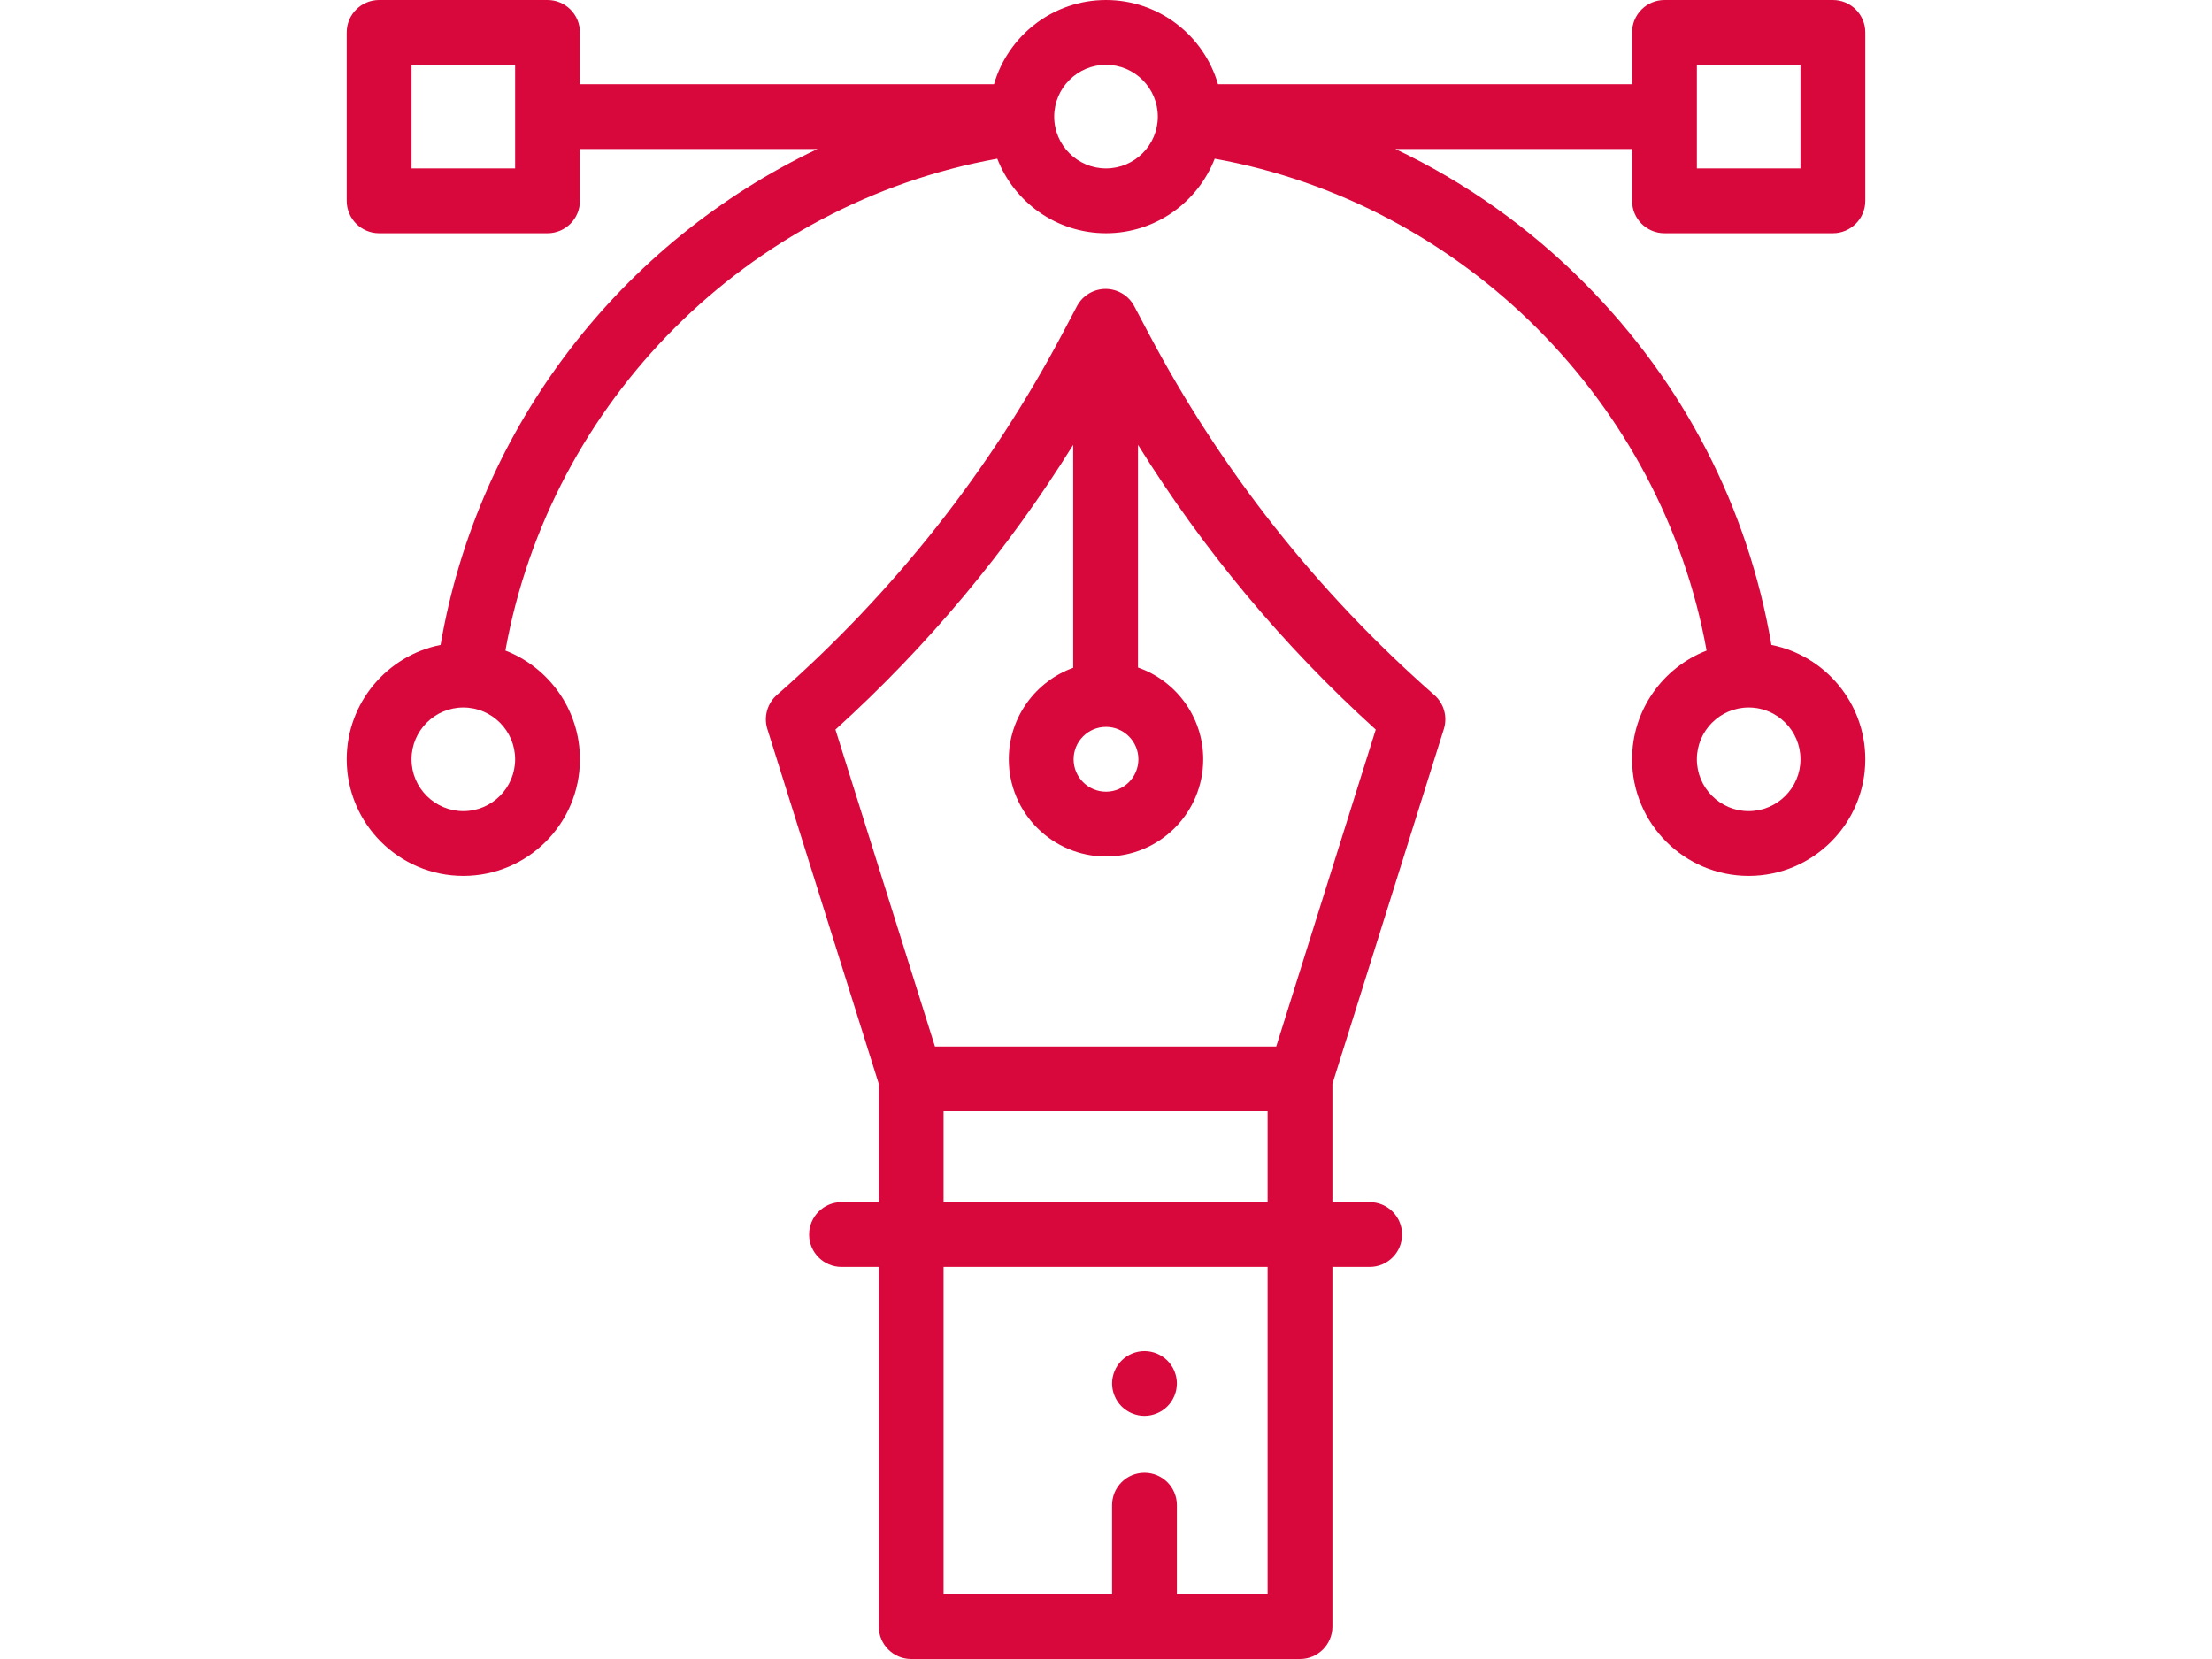
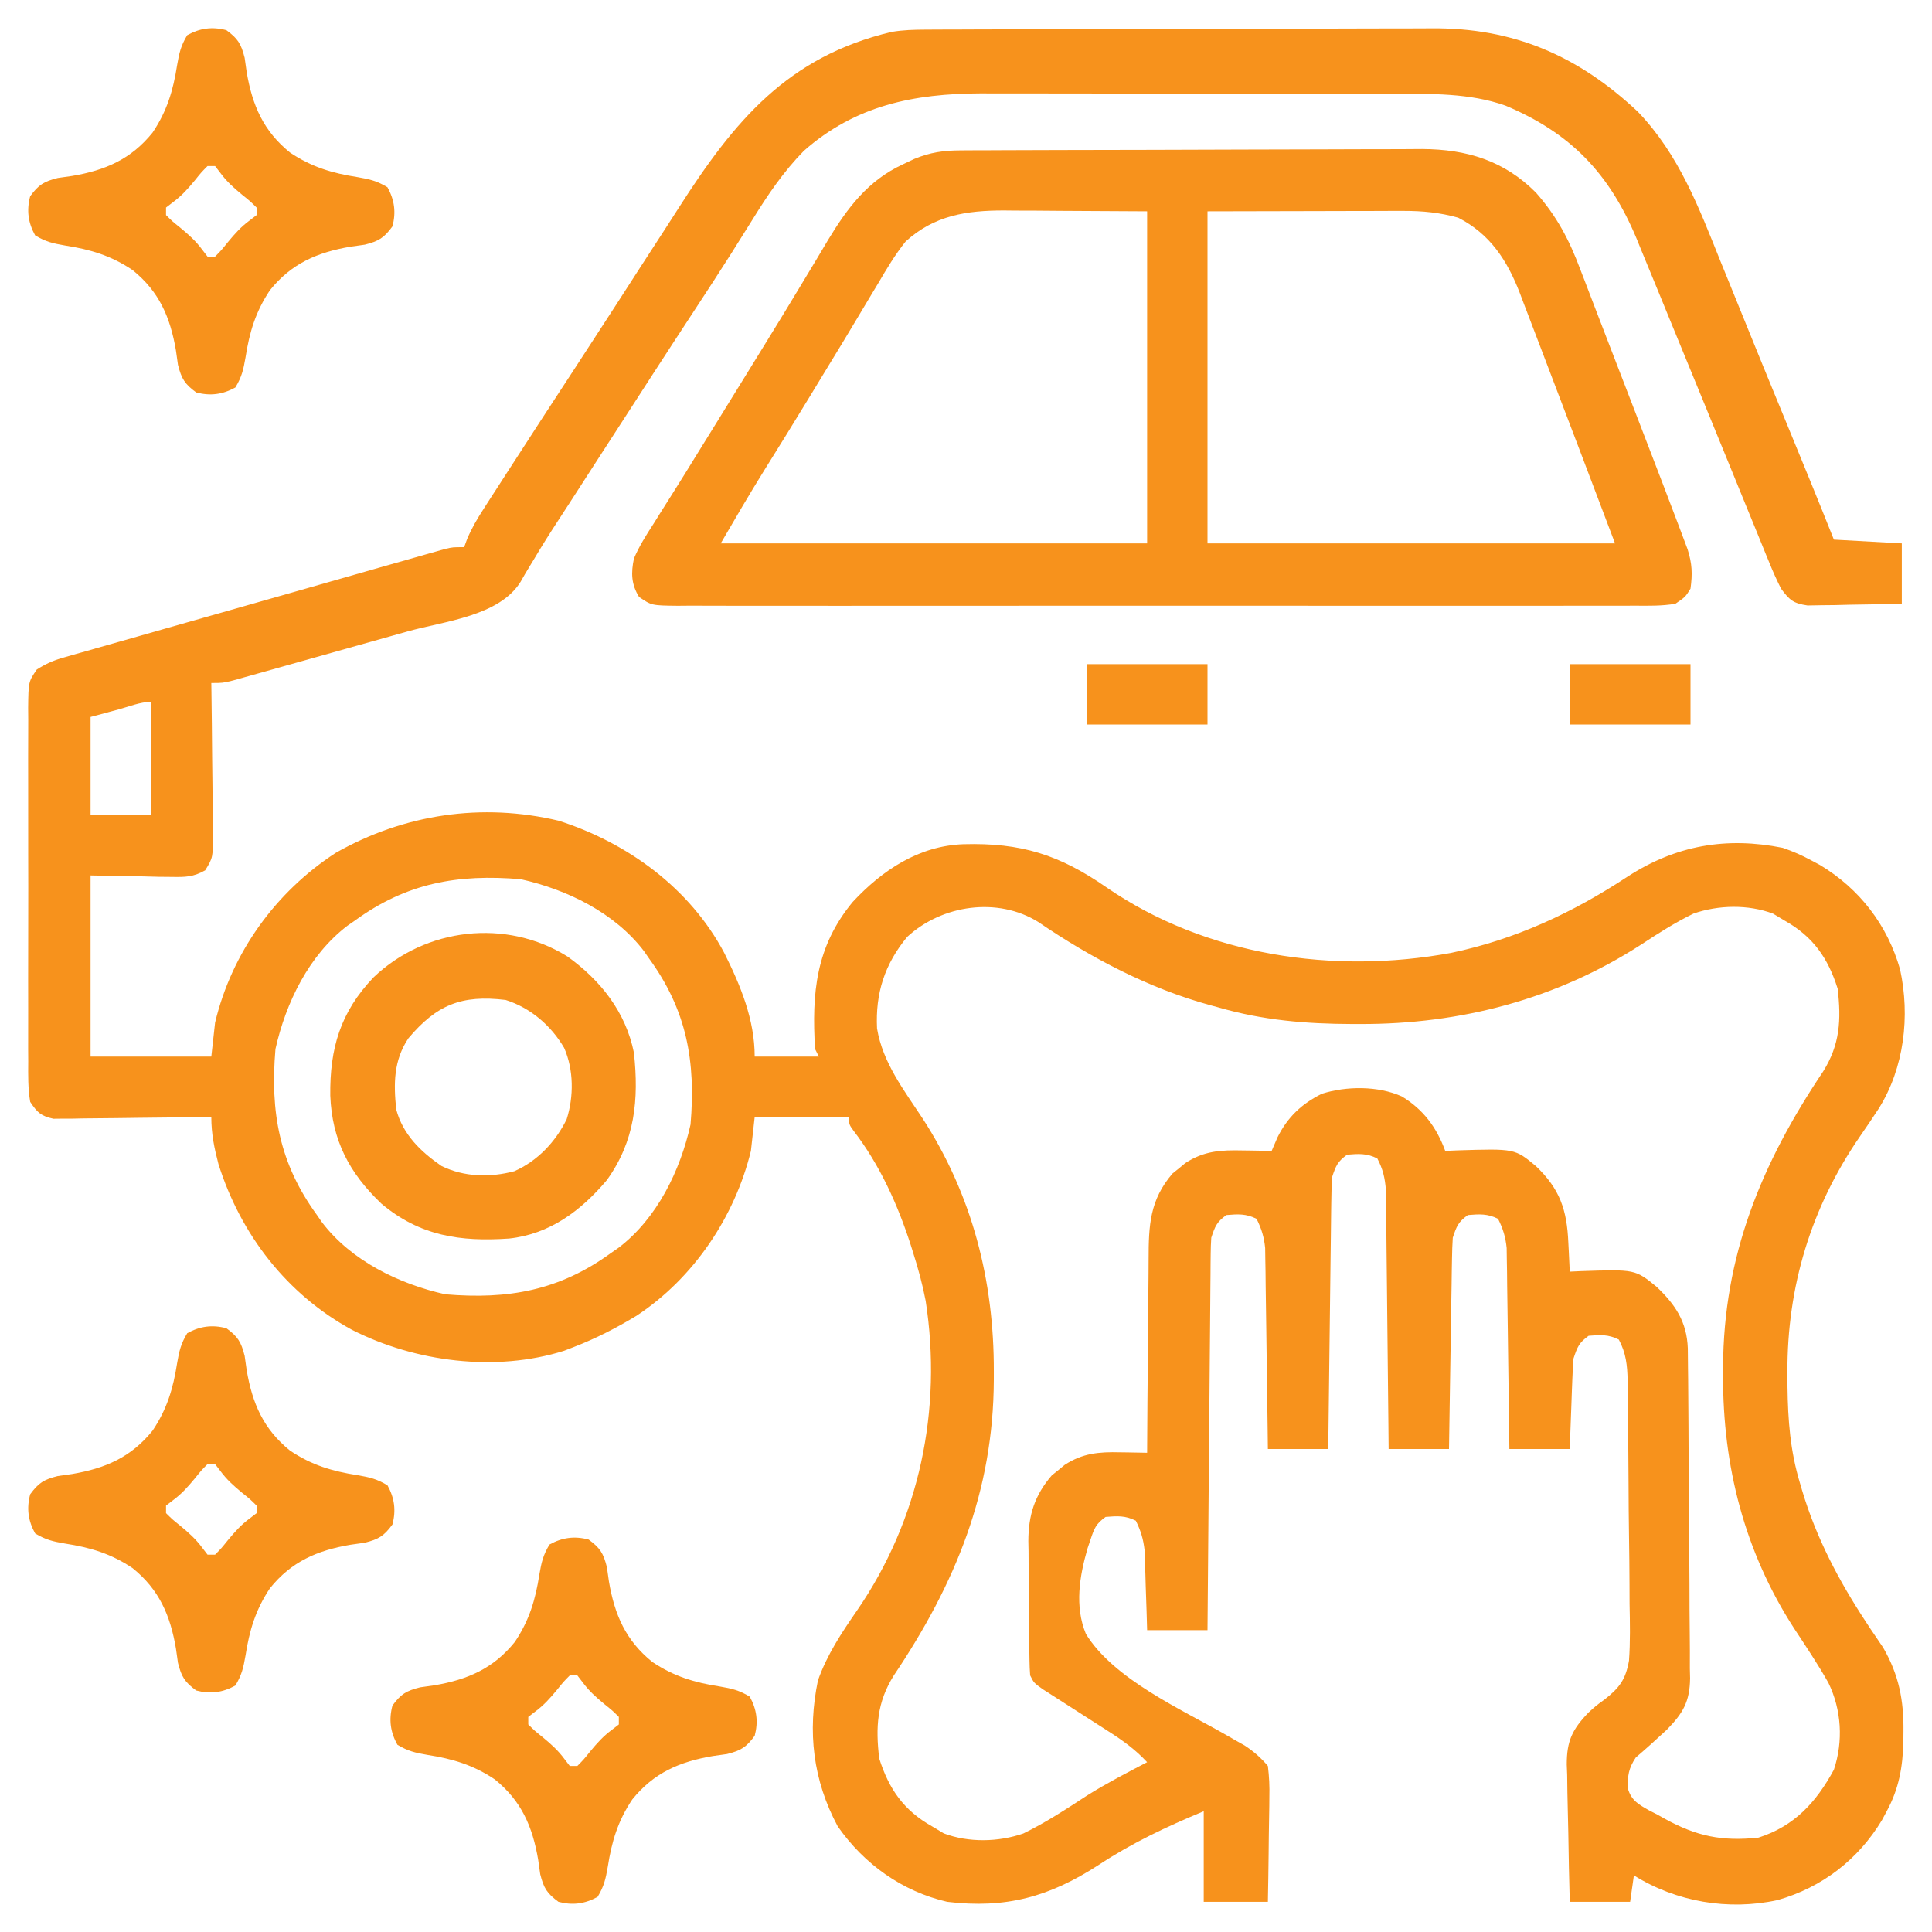
- <svg xmlns="http://www.w3.org/2000/svg" version="1.1" id="Layer_1" x="0px" y="0px" width="1600px" height="1200px" viewBox="0 0 1600 1200" enable-background="new 0 0 1600 1200" xml:space="preserve">
-   <g id="XMLID_2819_">
-     <g id="XMLID_1276_">
-       <path id="XMLID_1472_" fill="#D9083C" d="M830.502,240.546l-10.073-19.071c-4.059-7.683-12.035-12.49-20.723-12.49    s-16.664,4.807-20.723,12.49l-10.073,19.071c-52.629,99.635-122.259,187.835-206.963,262.151    c-6.977,6.12-9.684,15.783-6.902,24.64l80.602,256.673v85.521h-26.953c-12.945,0-23.438,10.495-23.438,23.438    s10.493,23.438,23.438,23.438h26.953v260.156c0,12.942,10.493,23.438,23.438,23.438h281.25c12.945,0,23.438-10.495,23.438-23.438    V916.406h26.953c12.945,0,23.438-10.495,23.438-23.438s-10.493-23.438-23.438-23.438H963.77v-85.523l80.602-256.673    c2.782-8.855,0.075-18.518-6.902-24.64C952.761,428.379,883.128,340.181,830.502,240.546z M800,525.78    c12.923,0,23.438,10.514,23.438,23.438S812.923,572.655,800,572.655s-23.438-10.514-23.438-23.438S787.077,525.78,800,525.78z     M916.89,1153.125h-65.625v-64.453c0-12.942-10.493-23.438-23.438-23.438c-12.945,0-23.438,10.495-23.438,23.438v64.453H682.515    V916.406H916.89V1153.125z M682.515,869.531v-65.677H916.89v65.677H682.515z M923.122,756.98H676.283l-71.986-229.245    c66.921-60.593,124.523-129.654,171.97-205.983V483.04c-27.127,9.757-46.58,35.735-46.58,66.178    c0,38.77,31.542,70.313,70.313,70.313s70.313-31.542,70.313-70.313c0-30.663-19.739-56.791-47.173-66.382V321.75    c47.447,76.331,105.047,145.392,171.97,205.983L923.122,756.98z" />
-       <path id="XMLID_1518_" fill="#D9083C" d="M1203.957,168.698h121.823c12.945,0,23.438-10.495,23.438-23.438V23.438    c0-12.942-10.493-23.438-23.438-23.438h-121.823c-12.945,0-23.438,10.495-23.438,23.438v37.474h-299.51    C870.828,25.772,838.377,0,800,0s-70.828,25.772-81.009,60.912H419.48V23.438C419.48,10.495,408.987,0,396.043,0H274.22    c-12.945,0-23.438,10.495-23.438,23.438v121.823c0,12.942,10.493,23.437,23.438,23.437h121.823    c12.945,0,23.438-10.495,23.438-23.438v-37.474h171.82c-141.094,67.012-245.473,199.87-272.613,358.704    c-38.665,7.673-67.905,41.845-67.905,82.727c0,46.512,37.84,84.349,84.349,84.349s84.349-37.84,84.349-84.349    c0-35.777-22.402-66.401-53.906-78.64c32.505-180.605,175.615-323.33,355.784-355.788c12.237,31.505,42.862,53.909,78.642,53.909    c35.777,0,66.403-22.402,78.642-53.906c179.791,32.416,323.372,176.18,355.784,355.788c-31.505,12.239-53.904,42.863-53.904,78.64    c0,46.512,37.84,84.349,84.349,84.349c46.512,0,84.349-37.84,84.349-84.349c0-40.882-29.243-75.056-67.908-82.727    c-16.894-99.232-63.345-189.387-134.85-261.377c-40.404-40.676-86.667-73.383-137.137-97.324h171.195v37.472    C1180.52,158.203,1191.015,168.698,1203.957,168.698z M372.605,121.823h-74.948V46.875h74.948V121.823L372.605,121.823z     M335.131,586.692c-20.663,0-37.474-16.812-37.474-37.474c0-20.663,16.812-37.472,37.474-37.472s37.474,16.809,37.474,37.472    C372.605,569.88,355.794,586.692,335.131,586.692z M1302.343,549.218c0,20.662-16.812,37.474-37.474,37.474    c-20.663,0-37.474-16.812-37.474-37.474s16.809-37.472,37.474-37.472C1285.534,511.746,1302.343,528.555,1302.343,549.218z     M800,121.823c-20.662,0-37.474-16.809-37.474-37.472S779.338,46.875,800,46.875s37.474,16.812,37.474,37.474    S820.663,121.823,800,121.823z M1227.395,46.875h74.948v74.948h-74.948V46.875z" />
-       <path id="XMLID_1634_" fill="#D9083C" d="M827.827,1024.125c6.164,0,12.211-2.508,16.57-6.867    c4.359-4.359,6.867-10.406,6.867-16.57c0-6.164-2.508-12.211-6.867-16.57c-4.359-4.357-10.406-6.867-16.57-6.867    c-6.164,0-12.211,2.508-16.57,6.867c-4.359,4.359-6.867,10.406-6.867,16.57c0,6.164,2.508,12.211,6.867,16.57    C815.616,1021.617,821.663,1024.125,827.827,1024.125z" />
-     </g>
-   </g>
+ <svg xmlns="http://www.w3.org/2000/svg" version="1.1" width="512" height="512">
+   <path d="M0 0 C1.281 -0.007 2.562 -0.014 3.882 -0.022 C5.294 -0.025 6.707 -0.027 8.12 -0.03 C9.613 -0.036 11.107 -0.043 12.6 -0.05 C17.501 -0.071 22.401 -0.081 27.302 -0.091 C28.994 -0.095 30.687 -0.099 32.38 -0.103 C40.339 -0.123 48.298 -0.137 56.258 -0.145 C65.414 -0.155 74.57 -0.181 83.727 -0.222 C90.823 -0.252 97.918 -0.267 105.014 -0.27 C109.243 -0.272 113.471 -0.281 117.7 -0.306 C121.687 -0.33 125.675 -0.334 129.662 -0.324 C131.114 -0.323 132.565 -0.329 134.017 -0.343 C155.746 -0.539 172.955 6.947 188.716 21.772 C199.608 33.117 204.883 47.16 210.653 61.522 C211.478 63.552 212.305 65.581 213.132 67.609 C214.819 71.75 216.501 75.893 218.177 80.039 C220.534 85.862 222.915 91.674 225.306 97.483 C225.671 98.372 226.037 99.261 226.414 100.177 C227.129 101.914 227.843 103.65 228.558 105.386 C232.632 115.29 236.698 125.195 240.653 135.147 C246.593 135.477 252.533 135.807 258.653 136.147 C258.653 141.427 258.653 146.707 258.653 152.147 C254.069 152.255 249.488 152.334 244.903 152.397 C243.601 152.431 242.299 152.464 240.958 152.499 C239.708 152.512 238.457 152.525 237.169 152.538 C236.017 152.559 234.865 152.58 233.678 152.601 C229.892 152.033 228.919 151.199 226.653 148.147 C225.498 145.848 224.494 143.632 223.544 141.253 C223.118 140.222 223.118 140.222 222.684 139.17 C221.748 136.895 220.826 134.615 219.903 132.335 C219.244 130.727 218.584 129.12 217.924 127.513 C216.178 123.26 214.443 119.002 212.711 114.744 C210.98 110.494 209.239 106.248 207.497 102.003 C207.157 101.174 206.817 100.345 206.467 99.491 C203.471 92.186 200.473 84.881 197.472 77.578 C196.309 74.748 195.15 71.917 193.995 69.084 C192.539 65.516 191.066 61.956 189.591 58.397 C189.186 57.399 188.782 56.401 188.365 55.373 C181.131 38.057 170.852 27.377 153.653 20.147 C144.116 16.747 133.726 16.998 123.736 17.002 C122.47 16.999 121.204 16.995 119.899 16.992 C116.449 16.983 112.998 16.981 109.547 16.98 C107.384 16.979 105.22 16.977 103.056 16.974 C95.487 16.965 87.917 16.961 80.347 16.962 C73.327 16.962 66.306 16.952 59.286 16.936 C53.23 16.923 47.173 16.918 41.117 16.918 C37.513 16.919 33.908 16.916 30.304 16.905 C26.275 16.894 22.246 16.898 18.217 16.904 C17.047 16.899 15.877 16.893 14.672 16.887 C-3.183 16.954 -18.647 20.052 -32.347 32.147 C-37.714 37.64 -41.827 43.694 -45.847 50.21 C-47.071 52.164 -48.296 54.117 -49.523 56.069 C-50.15 57.07 -50.777 58.071 -51.423 59.102 C-54.574 64.09 -57.803 69.025 -61.034 73.96 C-62.293 75.885 -63.553 77.811 -64.812 79.737 C-65.411 80.653 -66.01 81.57 -66.628 82.514 C-70.45 88.369 -74.242 94.245 -78.036 100.119 C-80.762 104.337 -83.491 108.553 -86.221 112.769 C-88.993 117.052 -91.76 121.338 -94.523 125.627 C-95.442 127.049 -96.365 128.468 -97.292 129.884 C-99.562 133.353 -101.771 136.837 -103.874 140.409 C-104.29 141.091 -104.707 141.772 -105.136 142.475 C-105.91 143.744 -106.662 145.027 -107.384 146.327 C-113.071 155.455 -127.572 156.751 -137.316 159.475 C-138.728 159.873 -140.14 160.271 -141.551 160.669 C-144.485 161.495 -147.42 162.318 -150.356 163.139 C-154.118 164.192 -157.877 165.252 -161.637 166.314 C-164.541 167.133 -167.446 167.949 -170.351 168.764 C-171.739 169.153 -173.126 169.544 -174.513 169.936 C-176.443 170.48 -178.374 171.02 -180.306 171.558 C-181.403 171.866 -182.5 172.174 -183.63 172.491 C-186.347 173.147 -186.347 173.147 -189.347 173.147 C-189.338 173.727 -189.329 174.307 -189.32 174.905 C-189.231 180.939 -189.171 186.973 -189.127 193.008 C-189.107 195.26 -189.08 197.513 -189.045 199.765 C-188.997 203.002 -188.974 206.238 -188.956 209.475 C-188.936 210.483 -188.915 211.49 -188.894 212.528 C-188.891 219.403 -188.891 219.403 -190.964 222.79 C-194.105 224.579 -196.254 224.603 -199.862 224.538 C-201.553 224.523 -201.553 224.523 -203.277 224.508 C-204.703 224.471 -206.128 224.435 -207.597 224.397 C-212.134 224.315 -216.672 224.232 -221.347 224.147 C-221.347 239.987 -221.347 255.827 -221.347 272.147 C-210.787 272.147 -200.227 272.147 -189.347 272.147 C-189.017 269.177 -188.687 266.207 -188.347 263.147 C-183.928 244.616 -172.306 228.519 -156.347 218.147 C-138.25 207.901 -117.662 204.811 -97.284 209.647 C-79.029 215.508 -62.528 227.484 -53.409 244.686 C-49.09 253.302 -45.347 262.381 -45.347 272.147 C-39.737 272.147 -34.127 272.147 -28.347 272.147 C-28.677 271.487 -29.007 270.827 -29.347 270.147 C-30.239 255.301 -29.173 243.023 -19.347 231.147 C-11.494 222.729 -1.833 216.301 9.962 215.874 C25.24 215.44 35.409 218.651 47.928 227.341 C74.26 245.452 108.131 250.408 139.152 244.686 C156.264 241.111 171.469 234.024 186.005 224.444 C198.768 216.184 212.096 213.836 227.091 216.835 C229.773 217.749 232.163 218.799 234.653 220.147 C235.425 220.56 236.198 220.972 236.993 221.397 C247.471 227.702 254.837 237.28 258.191 249.031 C260.899 261.425 259.274 275.158 252.564 285.889 C250.923 288.404 249.238 290.885 247.53 293.354 C234.616 312.128 228.232 333.134 228.341 355.897 C228.346 357.136 228.352 358.376 228.358 359.652 C228.476 368.532 229.078 376.602 231.653 385.147 C231.847 385.807 232.04 386.466 232.239 387.145 C236.03 399.793 241.897 410.937 249.126 421.944 C249.528 422.557 249.931 423.171 250.345 423.803 C251.451 425.468 252.579 427.119 253.708 428.768 C257.877 436.01 259.192 442.723 259.091 451.022 C259.079 452.338 259.079 452.338 259.068 453.68 C258.896 460.453 257.913 466.126 254.653 472.147 C254.241 472.919 253.828 473.691 253.403 474.487 C247.097 484.967 237.514 492.338 225.758 495.687 C212.705 498.541 198.874 496.165 187.653 489.147 C187.323 491.457 186.993 493.767 186.653 496.147 C181.373 496.147 176.093 496.147 170.653 496.147 C170.479 490.028 170.353 483.909 170.269 477.788 C170.234 475.708 170.186 473.629 170.125 471.55 C170.04 468.55 170 465.554 169.97 462.553 C169.934 461.632 169.897 460.711 169.86 459.762 C169.856 453.527 171.299 450.497 175.591 446.02 C177.653 444.147 177.653 444.147 179.867 442.543 C183.828 439.423 185.448 437.29 186.355 432.237 C186.717 427.213 186.607 422.198 186.505 417.167 C186.495 415.307 186.488 413.447 186.485 411.587 C186.47 407.701 186.429 403.816 186.367 399.93 C186.287 394.953 186.251 389.977 186.232 385 C186.212 380.243 186.172 375.486 186.13 370.729 C186.123 369.825 186.116 368.92 186.109 367.988 C186.086 365.424 186.049 362.862 186.007 360.299 C186.002 359.544 185.996 358.789 185.991 358.011 C185.909 353.988 185.573 350.721 183.653 347.147 C180.855 345.748 178.748 345.895 175.653 346.147 C173.094 348.001 172.674 349.085 171.653 352.147 C171.504 353.992 171.405 355.841 171.337 357.69 C171.295 358.763 171.253 359.836 171.21 360.942 C171.171 362.062 171.131 363.181 171.091 364.335 C171.048 365.466 171.004 366.597 170.96 367.762 C170.854 370.557 170.753 373.352 170.653 376.147 C165.373 376.147 160.093 376.147 154.653 376.147 C154.633 374.477 154.614 372.807 154.593 371.086 C154.517 364.889 154.428 358.693 154.336 352.496 C154.296 349.814 154.262 347.132 154.231 344.45 C154.186 340.595 154.128 336.74 154.067 332.885 C154.05 331.087 154.05 331.087 154.032 329.252 C154.002 327.571 154.002 327.571 153.972 325.855 C153.952 324.38 153.952 324.38 153.932 322.874 C153.633 319.946 152.97 317.775 151.653 315.147 C148.855 313.748 146.748 313.895 143.653 314.147 C141.094 316.001 140.674 317.085 139.653 320.147 C139.537 321.972 139.477 323.8 139.448 325.628 C139.428 326.749 139.408 327.87 139.387 329.025 C139.371 330.235 139.354 331.444 139.337 332.69 C139.316 333.929 139.295 335.168 139.274 336.444 C139.22 339.733 139.169 343.023 139.121 346.313 C139.071 349.671 139.015 353.029 138.96 356.387 C138.853 362.974 138.751 369.561 138.653 376.147 C133.373 376.147 128.093 376.147 122.653 376.147 C122.633 373.992 122.614 371.837 122.593 369.617 C122.526 362.492 122.449 355.368 122.366 348.243 C122.316 343.924 122.269 339.605 122.231 335.286 C122.194 331.117 122.148 326.948 122.095 322.779 C122.077 321.189 122.062 319.6 122.05 318.01 C122.033 315.781 122.004 313.553 121.972 311.324 C121.952 309.422 121.952 309.422 121.932 307.482 C121.662 304.251 121.15 302.009 119.653 299.147 C116.855 297.748 114.748 297.895 111.653 298.147 C109.094 300.001 108.674 301.085 107.653 304.147 C107.535 306.462 107.476 308.78 107.448 311.097 C107.438 311.8 107.428 312.503 107.418 313.227 C107.386 315.548 107.362 317.869 107.337 320.19 C107.316 321.8 107.295 323.41 107.274 325.02 C107.219 329.257 107.169 333.493 107.121 337.73 C107.071 342.053 107.015 346.376 106.96 350.7 C106.852 359.182 106.751 367.665 106.653 376.147 C101.373 376.147 96.093 376.147 90.653 376.147 C90.633 374.477 90.614 372.807 90.593 371.086 C90.517 364.889 90.428 358.693 90.336 352.496 C90.296 349.814 90.262 347.132 90.231 344.45 C90.186 340.595 90.128 336.74 90.067 332.885 C90.05 331.087 90.05 331.087 90.032 329.252 C90.002 327.571 90.002 327.571 89.972 325.855 C89.952 324.38 89.952 324.38 89.932 322.874 C89.633 319.946 88.97 317.775 87.653 315.147 C84.855 313.748 82.748 313.895 79.653 314.147 C77.094 316.001 76.674 317.085 75.653 320.147 C75.553 321.581 75.507 323.019 75.495 324.456 C75.48 325.775 75.48 325.775 75.465 327.12 C75.46 328.082 75.454 329.044 75.448 330.035 C75.438 331.049 75.428 332.064 75.418 333.11 C75.386 336.47 75.362 339.83 75.337 343.19 C75.316 345.518 75.295 347.845 75.274 350.172 C75.219 356.303 75.169 362.433 75.121 368.564 C75.071 374.817 75.015 381.071 74.96 387.325 C74.852 399.599 74.751 411.873 74.653 424.147 C69.373 424.147 64.093 424.147 58.653 424.147 C58.604 422.473 58.555 420.798 58.505 419.073 C58.43 416.869 58.354 414.664 58.278 412.46 C58.232 410.805 58.232 410.805 58.184 409.118 C58.146 408.051 58.107 406.984 58.067 405.885 C58.02 404.417 58.02 404.417 57.972 402.918 C57.635 399.989 56.967 397.782 55.653 395.147 C52.855 393.748 50.748 393.895 47.653 394.147 C45.094 396.001 44.674 397.085 43.653 400.147 C43.259 401.315 43.259 401.315 42.857 402.506 C40.723 409.908 39.407 417.82 42.428 425.157 C49.84 437.199 67.733 445.127 79.645 451.962 C80.505 452.456 81.365 452.95 82.252 453.459 C83.384 454.097 83.384 454.097 84.54 454.747 C86.943 456.339 88.787 457.947 90.653 460.147 C91.002 463.037 91.121 465.533 91.044 468.413 C91.038 469.206 91.033 470 91.027 470.817 C91.004 473.344 90.954 475.87 90.903 478.397 C90.883 480.113 90.865 481.829 90.849 483.546 C90.808 487.747 90.73 491.946 90.653 496.147 C85.043 496.147 79.433 496.147 73.653 496.147 C73.653 488.227 73.653 480.307 73.653 472.147 C63.742 476.27 54.739 480.496 45.778 486.397 C32.753 494.843 21.199 498.018 5.653 496.147 C-6.265 493.373 -16.352 486.17 -23.347 476.147 C-29.887 463.949 -31.414 451.084 -28.581 437.467 C-26.155 430.617 -22.326 424.869 -18.223 418.941 C-1.683 394.894 4.434 365.776 -0.034 336.885 C-0.864 332.552 -2.007 328.349 -3.347 324.147 C-3.561 323.463 -3.775 322.778 -3.996 322.073 C-7.449 311.357 -12.197 300.859 -19.085 291.882 C-20.347 290.147 -20.347 290.147 -20.347 288.147 C-28.597 288.147 -36.847 288.147 -45.347 288.147 C-45.677 291.117 -46.007 294.087 -46.347 297.147 C-50.626 314.66 -61.558 330.889 -76.659 340.835 C-82.04 344.088 -87.478 346.884 -93.347 349.147 C-94.592 349.629 -94.592 349.629 -95.862 350.12 C-114.035 355.832 -135.306 353.078 -152.034 344.585 C-169.337 335.169 -181.56 319.305 -187.448 300.659 C-188.578 296.335 -189.347 292.632 -189.347 288.147 C-190.659 288.168 -191.971 288.189 -193.322 288.211 C-198.19 288.283 -203.058 288.329 -207.926 288.367 C-210.033 288.387 -212.14 288.414 -214.246 288.449 C-217.275 288.497 -220.302 288.52 -223.331 288.538 C-224.744 288.569 -224.744 288.569 -226.185 288.6 C-227.066 288.601 -227.946 288.601 -228.854 288.601 C-229.626 288.61 -230.399 288.619 -231.195 288.628 C-234.498 287.89 -235.459 286.991 -237.347 284.147 C-237.948 280.593 -237.893 277.072 -237.864 273.475 C-237.871 272.389 -237.878 271.302 -237.886 270.183 C-237.903 266.587 -237.892 262.993 -237.878 259.397 C-237.881 256.901 -237.885 254.406 -237.89 251.91 C-237.896 246.678 -237.887 241.446 -237.868 236.214 C-237.846 230.167 -237.854 224.121 -237.876 218.075 C-237.896 212.255 -237.894 206.435 -237.882 200.615 C-237.879 198.14 -237.883 195.665 -237.892 193.19 C-237.902 189.732 -237.887 186.276 -237.864 182.819 C-237.872 181.792 -237.881 180.766 -237.889 179.708 C-237.806 172.824 -237.806 172.824 -235.606 169.585 C-233.282 168.106 -231.332 167.216 -228.685 166.462 C-227.287 166.054 -227.287 166.054 -225.862 165.638 C-224.847 165.356 -223.833 165.074 -222.788 164.784 C-221.716 164.475 -220.643 164.166 -219.538 163.847 C-215.999 162.83 -212.454 161.832 -208.909 160.835 C-206.454 160.134 -203.998 159.432 -201.543 158.729 C-196.423 157.266 -191.301 155.811 -186.177 154.363 C-179.709 152.536 -173.246 150.691 -166.785 148.84 C-160.724 147.104 -154.66 145.376 -148.597 143.647 C-147.439 143.316 -146.281 142.986 -145.089 142.645 C-141.827 141.714 -138.564 140.789 -135.3 139.866 C-134.331 139.589 -133.361 139.311 -132.363 139.026 C-131.477 138.776 -130.592 138.527 -129.68 138.27 C-128.911 138.052 -128.142 137.834 -127.35 137.609 C-125.347 137.147 -125.347 137.147 -122.347 137.147 C-122.082 136.428 -121.817 135.71 -121.545 134.969 C-120.32 132.083 -118.877 129.631 -117.179 126.999 C-116.54 126.005 -115.902 125.011 -115.244 123.987 C-114.556 122.926 -113.868 121.865 -113.159 120.772 C-112.447 119.667 -111.736 118.563 -111.002 117.425 C-104.976 108.076 -98.898 98.761 -92.812 89.452 C-89.727 84.733 -86.657 80.006 -83.597 75.272 C-83.154 74.588 -82.712 73.905 -82.256 73.2 C-80.096 69.859 -77.939 66.514 -75.788 63.167 C-73.523 59.644 -71.241 56.134 -68.954 52.626 C-67.796 50.839 -66.644 49.048 -65.497 47.255 C-50.779 24.256 -36.696 7.156 -9.036 0.599 C-5.982 0.086 -3.098 0.012 0 0 Z M-213.909 180.147 C-216.364 180.807 -218.818 181.467 -221.347 182.147 C-221.347 190.727 -221.347 199.307 -221.347 208.147 C-216.067 208.147 -210.787 208.147 -205.347 208.147 C-205.347 198.247 -205.347 188.347 -205.347 178.147 C-208.148 178.147 -211.191 179.414 -213.909 180.147 Z M-151.347 236.147 C-151.981 236.585 -152.615 237.024 -153.269 237.475 C-163.484 245.254 -169.611 257.889 -172.347 270.147 C-173.765 286.845 -171.362 300.41 -161.347 314.147 C-160.908 314.781 -160.47 315.416 -160.019 316.069 C-152.24 326.284 -139.605 332.411 -127.347 335.147 C-110.649 336.566 -97.084 334.162 -83.347 324.147 C-82.713 323.709 -82.078 323.271 -81.425 322.819 C-71.21 315.04 -65.083 302.405 -62.347 290.147 C-60.928 273.449 -63.332 259.884 -73.347 246.147 C-73.785 245.513 -74.223 244.879 -74.675 244.225 C-82.453 234.01 -95.089 227.883 -107.347 225.147 C-124.045 223.729 -137.61 226.132 -151.347 236.147 Z M-4.929 240.432 C-10.914 247.671 -13.381 255.379 -12.921 264.71 C-11.402 273.8 -5.783 281.048 -0.815 288.591 C12.339 308.922 18.099 331.562 18.028 355.647 C18.028 356.348 18.027 357.049 18.027 357.771 C17.921 387.379 7.845 411.865 -8.499 436.194 C-12.959 443.322 -13.323 449.858 -12.347 458.147 C-9.778 466.297 -5.796 471.96 1.653 476.147 C3.2 477.075 3.2 477.075 4.778 478.022 C11.389 480.507 19.243 480.326 25.841 478.046 C31.764 475.161 37.258 471.565 42.763 467.96 C47.902 464.737 53.28 461.958 58.653 459.147 C55.604 455.862 52.382 453.518 48.61 451.108 C48.041 450.741 47.472 450.374 46.886 449.996 C45.082 448.833 43.274 447.677 41.466 446.522 C39.073 444.994 36.684 443.459 34.298 441.921 C32.71 440.906 32.71 440.906 31.09 439.871 C28.653 438.147 28.653 438.147 27.653 436.147 C27.544 434.801 27.494 433.45 27.476 432.1 C27.457 430.847 27.457 430.847 27.437 429.57 C27.43 428.665 27.423 427.759 27.415 426.827 C27.407 425.894 27.399 424.962 27.39 424.001 C27.377 422.022 27.366 420.043 27.358 418.064 C27.341 415.055 27.297 412.047 27.253 409.038 C27.243 407.113 27.234 405.189 27.227 403.264 C27.21 402.371 27.192 401.478 27.174 400.558 C27.198 393.657 28.849 388.397 33.399 383.124 C33.957 382.678 34.516 382.232 35.091 381.772 C35.924 381.08 35.924 381.08 36.774 380.374 C41.552 377.255 45.871 376.883 51.466 377.022 C52.159 377.031 52.851 377.04 53.565 377.05 C55.261 377.073 56.957 377.109 58.653 377.147 C58.657 376.363 58.661 375.579 58.664 374.771 C58.702 367.357 58.759 359.942 58.837 352.528 C58.877 348.717 58.909 344.906 58.924 341.094 C58.939 337.411 58.974 333.729 59.022 330.046 C59.036 328.646 59.044 327.246 59.045 325.846 C59.056 316.879 59.34 310.146 65.399 303.124 C65.957 302.678 66.516 302.232 67.091 301.772 C67.924 301.08 67.924 301.08 68.774 300.374 C73.727 297.14 78.168 296.887 83.966 297.022 C84.706 297.031 85.447 297.04 86.21 297.05 C88.024 297.073 89.839 297.109 91.653 297.147 C92.169 295.951 92.684 294.755 93.216 293.522 C95.88 288.194 99.625 284.651 104.95 282.007 C111.459 279.937 119.863 279.875 126.153 282.71 C131.868 286.168 135.379 290.951 137.653 297.147 C138.715 297.101 139.778 297.054 140.872 297.007 C156.095 296.533 156.095 296.533 161.653 301.147 C168.054 307.231 169.907 312.807 170.278 321.46 C170.317 322.2 170.356 322.941 170.395 323.704 C170.489 325.518 170.572 327.332 170.653 329.147 C171.643 329.101 172.633 329.054 173.653 329.007 C187.969 328.53 187.969 328.53 193.653 333.147 C198.655 337.891 201.671 342.415 201.941 349.453 C201.968 351.194 201.984 352.935 201.991 354.676 C202.003 355.629 202.014 356.583 202.026 357.565 C202.061 360.714 202.079 363.862 202.095 367.01 C202.105 368.627 202.105 368.627 202.116 370.276 C202.151 375.978 202.175 381.68 202.189 387.382 C202.205 393.264 202.264 399.144 202.332 405.025 C202.377 409.556 202.39 414.086 202.395 418.617 C202.403 420.785 202.423 422.952 202.454 425.12 C202.496 428.158 202.493 431.192 202.48 434.23 C202.513 435.564 202.513 435.564 202.546 436.925 C202.454 443.095 200.695 446.133 196.393 450.526 C193.693 453.042 190.969 455.507 188.157 457.897 C186.245 460.758 185.92 462.789 186.081 466.199 C187.006 469.348 188.977 470.383 191.741 471.952 C192.434 472.305 193.127 472.658 193.841 473.022 C194.514 473.399 195.188 473.775 195.882 474.163 C204.25 478.767 210.996 480.178 220.653 479.147 C230.215 476.094 235.963 469.771 240.653 461.147 C243.168 453.604 242.686 445.27 239.216 438.147 C236.426 433.178 233.254 428.459 230.121 423.703 C216.968 403.372 211.208 380.733 211.278 356.647 C211.279 355.946 211.279 355.246 211.28 354.524 C211.385 324.915 221.462 300.429 237.806 276.1 C242.265 268.972 242.63 262.437 241.653 254.147 C239.085 245.998 235.102 240.334 227.653 236.147 C226.622 235.528 225.591 234.91 224.528 234.272 C217.918 231.788 210.064 231.968 203.466 234.249 C198.592 236.622 194.111 239.483 189.591 242.46 C167.171 256.957 141.681 263.595 115.153 263.522 C114.03 263.521 114.03 263.521 112.884 263.521 C100.735 263.48 89.376 262.534 77.653 259.147 C76.919 258.949 76.184 258.75 75.427 258.546 C59.087 254.066 43.777 246.008 29.809 236.487 C19.029 229.788 4.319 231.91 -4.929 240.432 Z " fill="#F7921C" transform="translate(245.3468,7.852829)" />
+   <path d="M0 0 C1.151 -0.007 2.302 -0.014 3.487 -0.022 C4.746 -0.024 6.005 -0.027 7.301 -0.03 C8.644 -0.036 9.986 -0.043 11.328 -0.05 C15.734 -0.071 20.14 -0.081 24.545 -0.091 C26.066 -0.095 27.586 -0.099 29.106 -0.103 C36.253 -0.123 43.4 -0.137 50.547 -0.145 C58.776 -0.155 67.006 -0.181 75.236 -0.222 C81.609 -0.252 87.982 -0.267 94.355 -0.27 C98.156 -0.272 101.956 -0.281 105.756 -0.306 C109.337 -0.33 112.918 -0.334 116.5 -0.324 C118.424 -0.323 120.348 -0.342 122.272 -0.362 C134.019 -0.292 143.911 2.689 152.354 11.147 C157.914 17.431 161.222 23.706 164.143 31.53 C164.561 32.613 164.98 33.695 165.411 34.811 C166.292 37.097 167.168 39.385 168.036 41.676 C169.329 45.081 170.642 48.478 171.962 51.873 C174.133 57.459 176.287 63.051 178.434 68.646 C179.747 72.07 181.064 75.494 182.381 78.917 C183.234 81.137 184.087 83.357 184.94 85.577 C185.518 87.08 185.518 87.08 186.108 88.614 C187.197 91.456 188.278 94.3 189.354 97.147 C189.921 98.636 189.921 98.636 190.5 100.156 C191.044 101.61 191.044 101.61 191.599 103.093 C191.924 103.958 192.25 104.823 192.585 105.714 C193.78 109.496 193.907 112.205 193.354 116.147 C191.997 118.338 191.997 118.338 189.354 120.147 C185.766 120.755 182.205 120.686 178.574 120.655 C177.462 120.661 176.351 120.668 175.206 120.674 C171.469 120.69 167.732 120.677 163.995 120.665 C161.321 120.67 158.647 120.677 155.973 120.686 C149.456 120.704 142.94 120.7 136.423 120.688 C131.128 120.679 125.832 120.678 120.537 120.682 C119.784 120.683 119.03 120.684 118.254 120.684 C116.724 120.686 115.194 120.687 113.664 120.688 C99.311 120.7 84.959 120.686 70.606 120.665 C58.286 120.647 45.967 120.65 33.647 120.669 C19.346 120.69 5.045 120.698 -9.255 120.686 C-10.78 120.685 -12.304 120.684 -13.829 120.682 C-14.579 120.682 -15.329 120.681 -16.102 120.681 C-21.392 120.677 -26.682 120.683 -31.972 120.692 C-38.418 120.704 -44.863 120.701 -51.308 120.679 C-54.598 120.669 -57.887 120.667 -61.177 120.678 C-64.74 120.689 -68.303 120.675 -71.866 120.655 C-72.91 120.664 -73.954 120.673 -75.029 120.682 C-81.974 120.606 -81.974 120.606 -85.284 118.345 C-87.386 114.953 -87.434 111.942 -86.646 108.147 C-85.245 104.864 -83.396 101.95 -81.459 98.96 C-80.917 98.092 -80.375 97.224 -79.817 96.329 C-78.675 94.502 -77.526 92.68 -76.369 90.862 C-74.203 87.45 -72.085 84.01 -69.966 80.569 C-68.356 77.957 -66.738 75.351 -65.119 72.745 C-62.015 67.748 -58.928 62.741 -55.846 57.731 C-54.505 55.551 -53.162 53.371 -51.817 51.192 C-48.66 46.073 -45.518 40.948 -42.428 35.789 C-41.014 33.429 -39.592 31.075 -38.168 28.721 C-37.179 27.077 -36.202 25.425 -35.225 23.773 C-30.067 15.257 -24.637 7.979 -15.396 3.71 C-14.401 3.237 -13.406 2.763 -12.38 2.276 C-8.117 0.516 -4.617 0.02 0 0 Z M-14.646 24.147 C-17.398 27.597 -19.614 31.276 -21.834 35.085 C-22.471 36.141 -23.108 37.197 -23.765 38.285 C-25.089 40.482 -26.405 42.684 -27.713 44.891 C-30.118 48.943 -32.572 52.964 -35.03 56.984 C-36.766 59.826 -38.494 62.674 -40.22 65.522 C-44.141 71.976 -48.121 78.392 -52.121 84.796 C-56.095 91.182 -59.851 97.642 -63.646 104.147 C-26.356 104.147 10.934 104.147 49.354 104.147 C49.354 75.107 49.354 46.067 49.354 16.147 C38.247 16.085 38.247 16.085 26.916 16.022 C24.597 16.004 22.277 15.986 19.887 15.967 C18.023 15.961 16.159 15.956 14.295 15.952 C12.875 15.937 12.875 15.937 11.425 15.921 C1.427 15.918 -7.037 17.228 -14.646 24.147 Z M65.354 16.147 C65.354 45.187 65.354 74.227 65.354 104.147 C100.994 104.147 136.634 104.147 173.354 104.147 C163.948 79.307 163.948 79.307 154.481 54.49 C153.756 52.596 153.034 50.702 152.315 48.806 C151.242 45.981 150.161 43.159 149.077 40.339 C148.76 39.498 148.443 38.658 148.117 37.792 C144.773 29.152 140.26 22.172 131.791 17.835 C126.98 16.478 122.335 16.023 117.349 16.034 C116.172 16.034 114.995 16.034 113.782 16.034 C112.561 16.039 111.339 16.044 110.081 16.05 C108.379 16.051 108.379 16.051 106.644 16.053 C102.422 16.058 98.201 16.072 93.979 16.085 C84.533 16.105 75.086 16.126 65.354 16.147 Z " fill="#F7921C" transform="translate(254.646,39.85283)" />
+   <path d="M0 0 C3.049 2.235 3.906 3.626 4.836 7.32 C5.014 8.576 5.192 9.831 5.375 11.125 C6.872 19.922 9.816 26.751 16.875 32.438 C22.568 36.258 28.015 37.891 34.75 38.938 C37.967 39.495 39.869 39.921 42.688 41.625 C44.547 44.989 44.994 48.257 44 52 C41.765 55.049 40.374 55.906 36.68 56.836 C35.424 57.014 34.169 57.192 32.875 57.375 C24.078 58.872 17.249 61.816 11.562 68.875 C7.742 74.568 6.109 80.015 5.062 86.75 C4.505 89.967 4.079 91.869 2.375 94.688 C-0.989 96.547 -4.257 96.994 -8 96 C-11.049 93.765 -11.906 92.374 -12.836 88.68 C-13.014 87.424 -13.192 86.169 -13.375 84.875 C-14.872 76.078 -17.816 69.249 -24.875 63.562 C-30.568 59.742 -36.015 58.109 -42.75 57.062 C-45.967 56.505 -47.869 56.079 -50.688 54.375 C-52.547 51.011 -52.994 47.743 -52 44 C-49.765 40.951 -48.374 40.094 -44.68 39.164 C-43.424 38.986 -42.169 38.808 -40.875 38.625 C-32.078 37.128 -25.249 34.184 -19.562 27.125 C-15.742 21.432 -14.109 15.985 -13.062 9.25 C-12.505 6.033 -12.079 4.131 -10.375 1.312 C-7.011 -0.547 -3.743 -0.994 0 0 Z M-5 36 C-6.669 37.688 -6.669 37.688 -8.375 39.812 C-10.236 42.063 -11.869 43.904 -14.227 45.637 C-14.812 46.087 -15.397 46.536 -16 47 C-16 47.66 -16 48.32 -16 49 C-14.312 50.669 -14.312 50.669 -12.188 52.375 C-9.937 54.236 -8.096 55.869 -6.363 58.227 C-5.913 58.812 -5.464 59.397 -5 60 C-4.34 60 -3.68 60 -3 60 C-1.331 58.312 -1.331 58.312 0.375 56.188 C2.236 53.937 3.869 52.096 6.227 50.363 C6.812 49.913 7.397 49.464 8 49 C8 48.34 8 47.68 8 47 C6.312 45.331 6.312 45.331 4.188 43.625 C1.937 41.764 0.096 40.131 -1.637 37.773 C-2.087 37.188 -2.536 36.603 -3 36 C-3.66 36 -4.32 36 -5 36 Z " fill="#F7921C" transform="translate(156,408)" />
+   <path d="M0 0 C3.049 2.235 3.906 3.626 4.836 7.32 C5.014 8.576 5.192 9.831 5.375 11.125 C6.872 19.922 9.816 26.751 16.875 32.438 C22.568 36.258 28.015 37.891 34.75 38.938 C37.967 39.495 39.869 39.921 42.688 41.625 C44.547 44.989 44.994 48.257 44 52 C41.765 55.049 40.374 55.906 36.68 56.836 C35.424 57.014 34.169 57.192 32.875 57.375 C24.078 58.872 17.249 61.816 11.562 68.875 C7.742 74.568 6.109 80.015 5.062 86.75 C4.505 89.967 4.079 91.869 2.375 94.688 C-0.989 96.547 -4.257 96.994 -8 96 C-11.049 93.765 -11.906 92.374 -12.836 88.68 C-13.014 87.424 -13.192 86.169 -13.375 84.875 C-14.872 76.078 -17.816 69.249 -24.875 63.562 C-30.568 59.742 -36.015 58.109 -42.75 57.062 C-45.967 56.505 -47.869 56.079 -50.688 54.375 C-52.547 51.011 -52.994 47.743 -52 44 C-49.765 40.951 -48.374 40.094 -44.68 39.164 C-43.424 38.986 -42.169 38.808 -40.875 38.625 C-32.078 37.128 -25.249 34.184 -19.562 27.125 C-15.742 21.432 -14.109 15.985 -13.062 9.25 C-12.505 6.033 -12.079 4.131 -10.375 1.312 C-7.011 -0.547 -3.743 -0.994 0 0 Z M-5 36 C-6.669 37.688 -6.669 37.688 -8.375 39.812 C-10.236 42.063 -11.869 43.904 -14.227 45.637 C-14.812 46.087 -15.397 46.536 -16 47 C-16 47.66 -16 48.32 -16 49 C-14.312 50.669 -14.312 50.669 -12.188 52.375 C-9.937 54.236 -8.096 55.869 -6.363 58.227 C-5.913 58.812 -5.464 59.397 -5 60 C-4.34 60 -3.68 60 -3 60 C-1.331 58.312 -1.331 58.312 0.375 56.188 C2.236 53.937 3.869 52.096 6.227 50.363 C6.812 49.913 7.397 49.464 8 49 C8 48.34 8 47.68 8 47 C6.312 45.331 6.312 45.331 4.188 43.625 C1.937 41.764 0.096 40.131 -1.637 37.773 C-2.087 37.188 -2.536 36.603 -3 36 C-3.66 36 -4.32 36 -5 36 Z " fill="#F7921C" transform="translate(60,352)" />
+   <path d="M0 0 C3.049 2.235 3.906 3.626 4.836 7.32 C5.014 8.576 5.192 9.831 5.375 11.125 C6.872 19.922 9.816 26.751 16.875 32.438 C22.568 36.258 28.015 37.891 34.75 38.938 C37.967 39.495 39.869 39.921 42.688 41.625 C44.547 44.989 44.994 48.257 44 52 C41.765 55.049 40.374 55.906 36.68 56.836 C35.424 57.014 34.169 57.192 32.875 57.375 C24.078 58.872 17.249 61.816 11.562 68.875 C7.742 74.568 6.109 80.015 5.062 86.75 C4.505 89.967 4.079 91.869 2.375 94.688 C-0.989 96.547 -4.257 96.994 -8 96 C-11.049 93.765 -11.906 92.374 -12.836 88.68 C-13.014 87.424 -13.192 86.169 -13.375 84.875 C-14.872 76.078 -17.816 69.249 -24.875 63.562 C-30.568 59.742 -36.015 58.109 -42.75 57.062 C-45.967 56.505 -47.869 56.079 -50.688 54.375 C-52.547 51.011 -52.994 47.743 -52 44 C-49.765 40.951 -48.374 40.094 -44.68 39.164 C-43.424 38.986 -42.169 38.808 -40.875 38.625 C-32.078 37.128 -25.249 34.184 -19.562 27.125 C-15.742 21.432 -14.109 15.985 -13.062 9.25 C-12.505 6.033 -12.079 4.131 -10.375 1.312 C-7.011 -0.547 -3.743 -0.994 0 0 Z M-5 36 C-6.669 37.688 -6.669 37.688 -8.375 39.812 C-10.236 42.063 -11.869 43.904 -14.227 45.637 C-14.812 46.087 -15.397 46.536 -16 47 C-16 47.66 -16 48.32 -16 49 C-14.312 50.669 -14.312 50.669 -12.188 52.375 C-9.937 54.236 -8.096 55.869 -6.363 58.227 C-5.913 58.812 -5.464 59.397 -5 60 C-4.34 60 -3.68 60 -3 60 C-1.331 58.312 -1.331 58.312 0.375 56.188 C2.236 53.937 3.869 52.096 6.227 50.363 C6.812 49.913 7.397 49.464 8 49 C8 48.34 8 47.68 8 47 C6.312 45.331 6.312 45.331 4.188 43.625 C1.937 41.764 0.096 40.131 -1.637 37.773 C-2.087 37.188 -2.536 36.603 -3 36 C-3.66 36 -4.32 36 -5 36 Z " fill="#F7921C" transform="translate(60,8)" />
+   <path d="M0 0 C8.803 6.34 15.419 14.726 17.582 25.492 C18.92 37.909 17.857 48.881 10.395 59.242 C3.582 67.327 -4.723 73.555 -15.489 74.715 C-28.4 75.611 -39.168 74.045 -49.352 65.465 C-57.87 57.333 -62.42 48.684 -62.889 36.857 C-63.044 24.343 -60.226 14.719 -51.418 5.492 C-37.638 -7.663 -16.313 -10.173 0 0 Z M-42.191 21.648 C-46.124 27.559 -46.117 33.613 -45.418 40.492 C-43.645 47.137 -38.971 51.666 -33.418 55.492 C-27.419 58.433 -20.535 58.591 -14.105 56.875 C-7.977 54.17 -3.178 49.084 -0.246 43.102 C1.66 37.095 1.646 29.989 -0.918 24.18 C-4.398 18.247 -9.854 13.561 -16.418 11.492 C-28.142 10.066 -34.725 12.806 -42.191 21.648 Z " fill="#F7921C" transform="translate(150.418,253.5078)" />
+   <path d="M0 0 C10.56 0 21.12 0 32 0 C32 5.28 32 10.56 32 16 C21.44 16 10.88 16 0 16 C0 10.72 0 5.44 0 0 Z " fill="#F7921C" transform="translate(416,176)" />
+   <path d="M0 0 C10.56 0 21.12 0 32 0 C32 5.28 32 10.56 32 16 C21.44 16 10.88 16 0 16 C0 10.72 0 5.44 0 0 Z " fill="#F7921C" transform="translate(288,176)" />
</svg>
